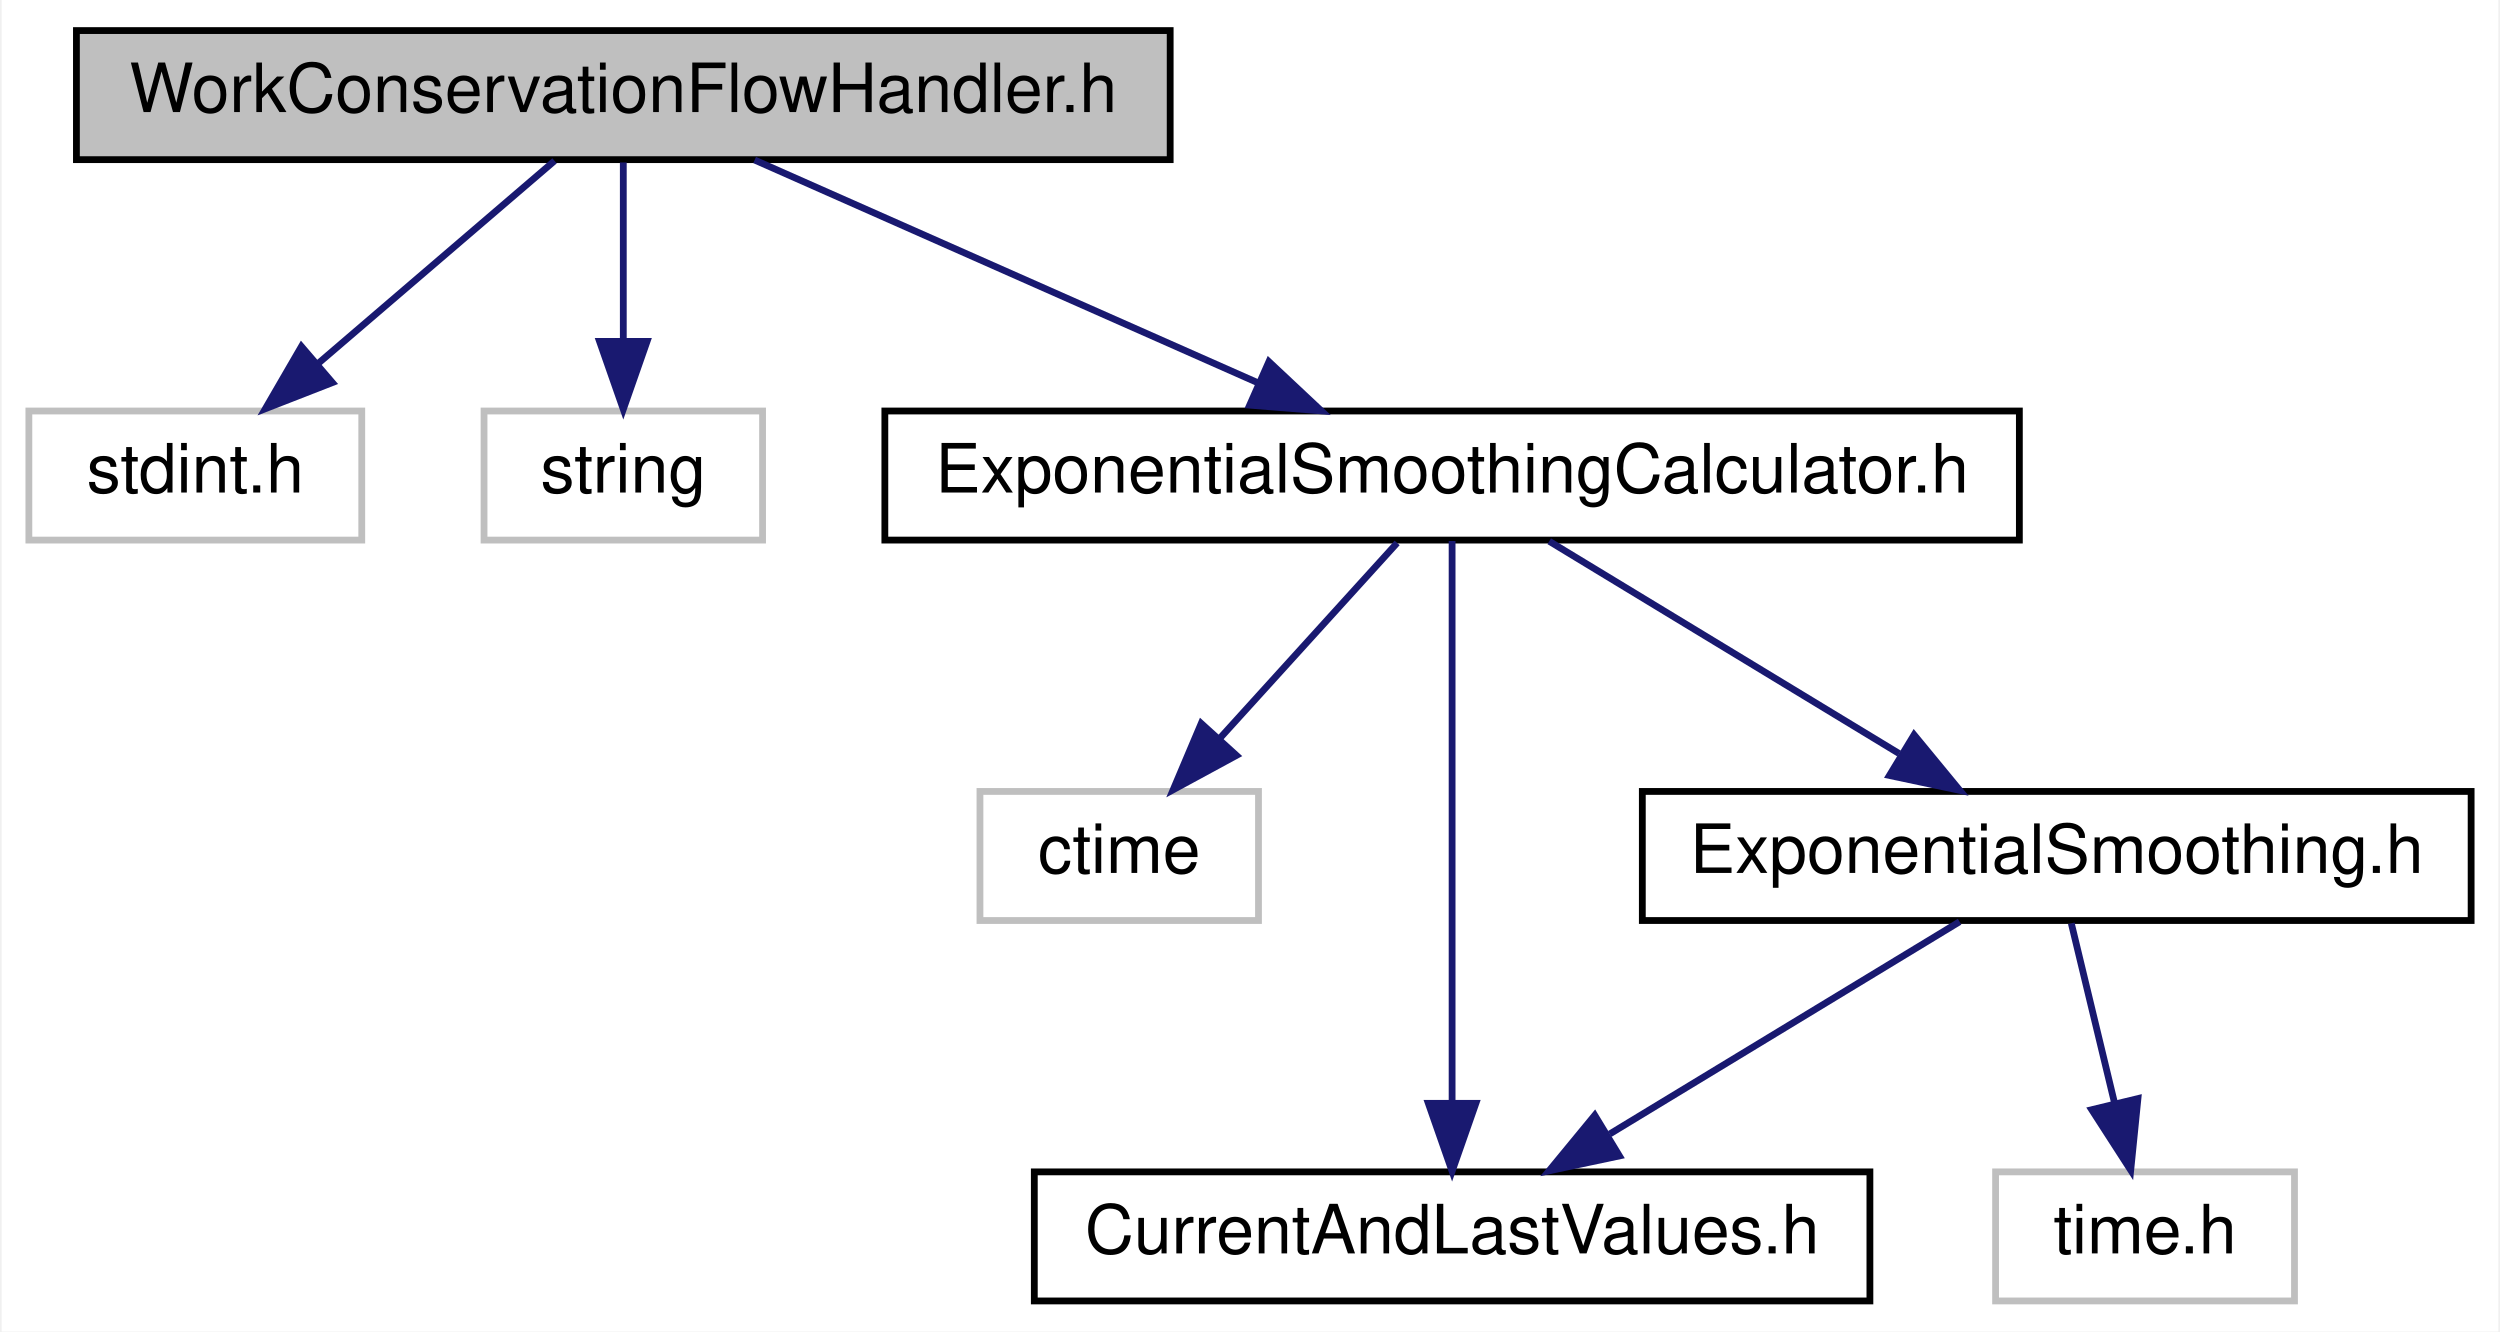
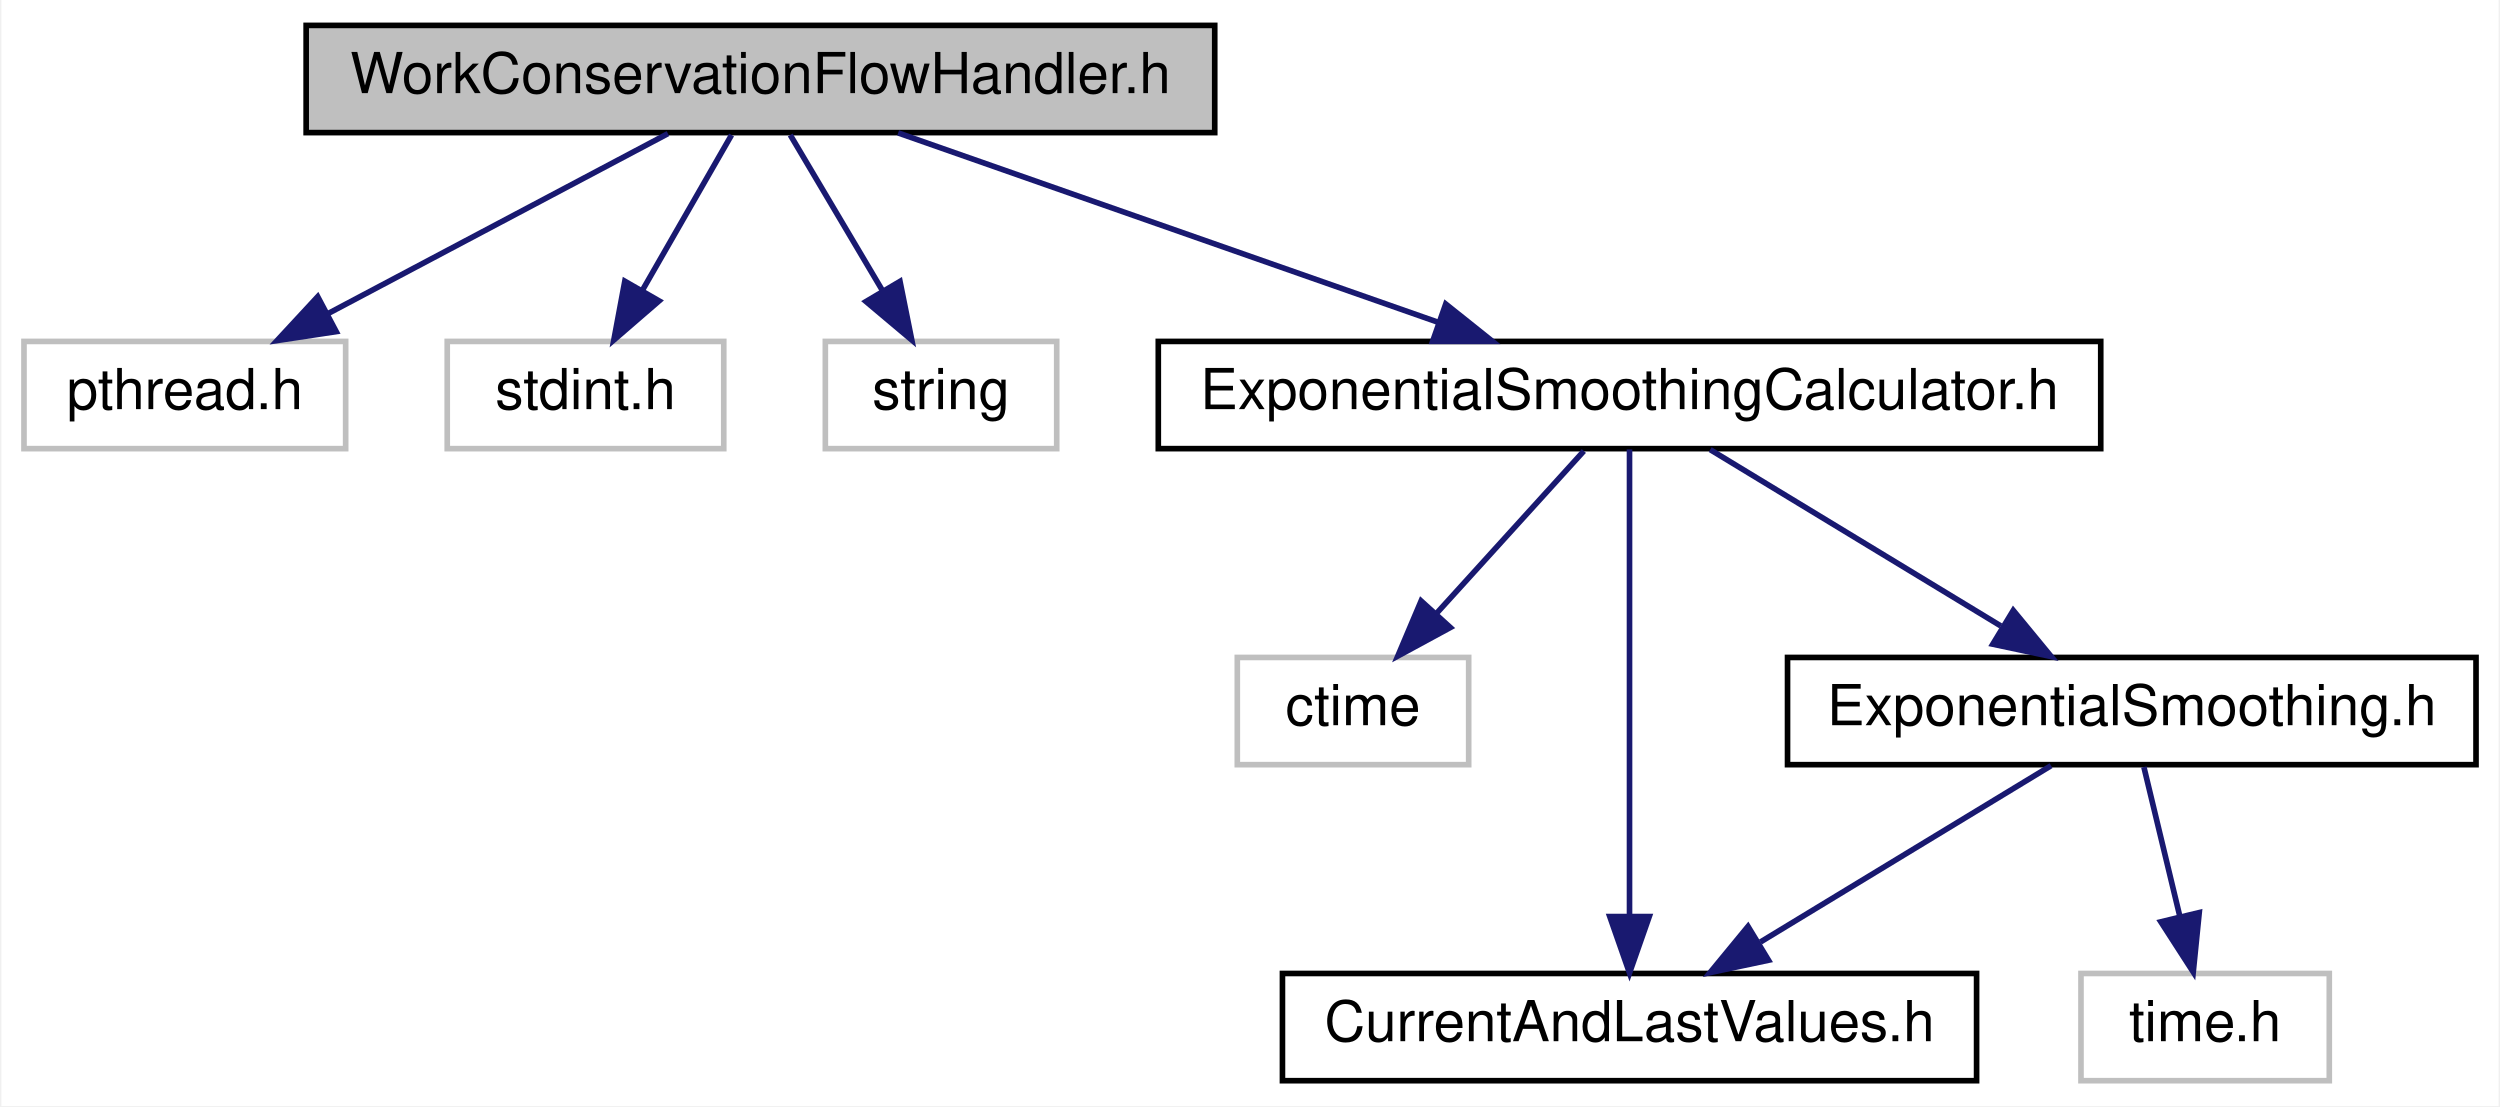
- <svg xmlns="http://www.w3.org/2000/svg" xmlns:xlink="http://www.w3.org/1999/xlink" width="368pt" height="196pt" viewBox="0.00 0.00 367.50 196.00">
+ <svg xmlns="http://www.w3.org/2000/svg" xmlns:xlink="http://www.w3.org/1999/xlink" width="443pt" height="196pt" viewBox="0.00 0.00 442.50 196.00">
  <g id="graph0" class="graph" transform="scale(1 1) rotate(0) translate(4 192)">
-     <polygon fill="white" stroke="none" points="-4,4 -4,-192 363.5,-192 363.5,4 -4,4" />
+     <polygon fill="white" stroke="none" points="-4,4 -4,-192 438.5,-192 438.5,4 -4,4" />
    <g id="node1" class="node">
-       <polygon fill="#bfbfbf" stroke="black" points="7,-168.5 7,-187.5 168,-187.5 168,-168.5 7,-168.5" />
-       <text text-anchor="middle" x="87.5" y="-175.5" font-family="Helvetica,sans-Serif" font-size="10.00">WorkConservationFlowHandler.h</text>
+       <polygon fill="#bfbfbf" stroke="black" points="50,-168.5 50,-187.5 211,-187.5 211,-168.5 50,-168.5" />
+       <text text-anchor="middle" x="130.5" y="-175.5" font-family="Helvetica,sans-Serif" font-size="10.00">WorkConservationFlowHandler.h</text>
    </g>
    <g id="node2" class="node">
-       <polygon fill="white" stroke="#bfbfbf" points="0,-112.5 0,-131.5 49,-131.5 49,-112.5 0,-112.5" />
-       <text text-anchor="middle" x="24.5" y="-119.5" font-family="Helvetica,sans-Serif" font-size="10.00">stdint.h</text>
+       <polygon fill="white" stroke="#bfbfbf" points="0,-112.5 0,-131.5 57,-131.5 57,-112.5 0,-112.5" />
+       <text text-anchor="middle" x="28.5" y="-119.5" font-family="Helvetica,sans-Serif" font-size="10.00">pthread.h</text>
    </g>
    <g id="edge1" class="edge">
-       <path fill="none" stroke="midnightblue" d="M77.378,-168.324C67.974,-160.263 53.756,-148.077 42.431,-138.369" />
-       <polygon fill="midnightblue" stroke="midnightblue" points="44.677,-135.684 34.806,-131.834 40.121,-140.999 44.677,-135.684" />
+       <path fill="none" stroke="midnightblue" d="M114.112,-168.324C97.829,-159.703 72.632,-146.364 53.784,-136.386" />
+       <polygon fill="midnightblue" stroke="midnightblue" points="55.323,-133.24 44.847,-131.655 52.048,-139.427 55.323,-133.24" />
    </g>
    <g id="node3" class="node">
-       <polygon fill="white" stroke="#bfbfbf" points="67,-112.5 67,-131.5 108,-131.5 108,-112.5 67,-112.5" />
-       <text text-anchor="middle" x="87.5" y="-119.5" font-family="Helvetica,sans-Serif" font-size="10.00">string</text>
+       <polygon fill="white" stroke="#bfbfbf" points="75,-112.5 75,-131.5 124,-131.5 124,-112.5 75,-112.5" />
+       <text text-anchor="middle" x="99.5" y="-119.5" font-family="Helvetica,sans-Serif" font-size="10.00">stdint.h</text>
    </g>
    <g id="edge2" class="edge">
-       <path fill="none" stroke="midnightblue" d="M87.5,-168.083C87.5,-161.006 87.5,-150.861 87.5,-141.986" />
-       <polygon fill="midnightblue" stroke="midnightblue" points="91,-141.751 87.5,-131.751 84,-141.751 91,-141.751" />
+       <path fill="none" stroke="midnightblue" d="M125.381,-168.083C121.092,-160.613 114.842,-149.724 109.558,-140.52" />
+       <polygon fill="midnightblue" stroke="midnightblue" points="112.538,-138.681 104.524,-131.751 106.467,-142.166 112.538,-138.681" />
    </g>
    <g id="node4" class="node">
-       <g id="a_node4">
+       <polygon fill="white" stroke="#bfbfbf" points="142,-112.5 142,-131.5 183,-131.5 183,-112.5 142,-112.5" />
+       <text text-anchor="middle" x="162.5" y="-119.5" font-family="Helvetica,sans-Serif" font-size="10.00">string</text>
+     </g>
+     <g id="edge3" class="edge">
+       <path fill="none" stroke="midnightblue" d="M135.784,-168.083C140.211,-160.613 146.663,-149.724 152.118,-140.52" />
+       <polygon fill="midnightblue" stroke="midnightblue" points="155.227,-142.138 157.314,-131.751 149.205,-138.57 155.227,-142.138" />
+     </g>
+     <g id="node5" class="node">
+       <g id="a_node5">
        <a xlink:href="ExponentialSmoothingCalculator_8h.html" target="_top" xlink:title="ExponentialSmoothingCalculator.h">
-           <polygon fill="white" stroke="black" points="126,-112.5 126,-131.5 293,-131.5 293,-112.5 126,-112.5" />
-           <text text-anchor="middle" x="209.5" y="-119.5" font-family="Helvetica,sans-Serif" font-size="10.00">ExponentialSmoothingCalculator.h</text>
+           <polygon fill="white" stroke="black" points="201,-112.5 201,-131.5 368,-131.5 368,-112.5 201,-112.5" />
+           <text text-anchor="middle" x="284.5" y="-119.5" font-family="Helvetica,sans-Serif" font-size="10.00">ExponentialSmoothingCalculator.h</text>
        </a>
      </g>
    </g>
-     <g id="edge3" class="edge">
-       <path fill="none" stroke="midnightblue" d="M106.831,-168.444C126.82,-159.596 158.243,-145.687 181.064,-135.586" />
-       <polygon fill="midnightblue" stroke="midnightblue" points="182.532,-138.764 190.259,-131.516 179.698,-132.363 182.532,-138.764" />
-     </g>
-     <g id="node5" class="node">
-       <polygon fill="white" stroke="#bfbfbf" points="140,-56.5 140,-75.5 181,-75.5 181,-56.5 140,-56.5" />
-       <text text-anchor="middle" x="160.5" y="-63.5" font-family="Helvetica,sans-Serif" font-size="10.00">ctime</text>
-     </g>
    <g id="edge4" class="edge">
-       <path fill="none" stroke="midnightblue" d="M201.409,-112.083C194.345,-104.298 183.912,-92.802 175.351,-83.367" />
-       <polygon fill="midnightblue" stroke="midnightblue" points="177.753,-80.805 168.441,-75.751 172.569,-85.509 177.753,-80.805" />
+       <path fill="none" stroke="midnightblue" d="M154.902,-168.444C180.697,-159.399 221.577,-145.064 250.518,-134.916" />
+       <polygon fill="midnightblue" stroke="midnightblue" points="251.934,-138.128 260.212,-131.516 249.618,-131.523 251.934,-138.128" />
    </g>
    <g id="node6" class="node">
-       <g id="a_node6">
-         <a xlink:href="CurrentAndLastValues_8h.html" target="_top" xlink:title="CurrentAndLastValues.h">
-           <polygon fill="white" stroke="black" points="148,-0.5 148,-19.5 271,-19.5 271,-0.5 148,-0.5" />
-           <text text-anchor="middle" x="209.5" y="-7.5" font-family="Helvetica,sans-Serif" font-size="10.00">CurrentAndLastValues.h</text>
-         </a>
-       </g>
+       <polygon fill="white" stroke="#bfbfbf" points="215,-56.5 215,-75.5 256,-75.5 256,-56.5 215,-56.5" />
+       <text text-anchor="middle" x="235.5" y="-63.5" font-family="Helvetica,sans-Serif" font-size="10.00">ctime</text>
    </g>
    <g id="edge5" class="edge">
-       <path fill="none" stroke="midnightblue" d="M209.5,-112.368C209.5,-94.617 209.5,-53.666 209.5,-29.597" />
-       <polygon fill="midnightblue" stroke="midnightblue" points="213,-29.591 209.5,-19.591 206,-29.591 213,-29.591" />
+       <path fill="none" stroke="midnightblue" d="M276.409,-112.083C269.345,-104.298 258.912,-92.802 250.351,-83.367" />
+       <polygon fill="midnightblue" stroke="midnightblue" points="252.753,-80.805 243.441,-75.751 247.569,-85.509 252.753,-80.805" />
    </g>
    <g id="node7" class="node">
      <g id="a_node7">
-         <a xlink:href="ExponentialSmoothing_8h.html" target="_top" xlink:title="ExponentialSmoothing.h">
-           <polygon fill="white" stroke="black" points="237.5,-56.5 237.5,-75.5 359.5,-75.5 359.5,-56.5 237.5,-56.5" />
-           <text text-anchor="middle" x="298.5" y="-63.5" font-family="Helvetica,sans-Serif" font-size="10.00">ExponentialSmoothing.h</text>
+         <a xlink:href="CurrentAndLastValues_8h.html" target="_top" xlink:title="CurrentAndLastValues.h">
+           <polygon fill="white" stroke="black" points="223,-0.5 223,-19.5 346,-19.5 346,-0.5 223,-0.5" />
+           <text text-anchor="middle" x="284.5" y="-7.5" font-family="Helvetica,sans-Serif" font-size="10.00">CurrentAndLastValues.h</text>
        </a>
      </g>
    </g>
    <g id="edge6" class="edge">
-       <path fill="none" stroke="midnightblue" d="M223.799,-112.324C237.683,-103.9 258.992,-90.971 275.304,-81.074" />
-       <polygon fill="midnightblue" stroke="midnightblue" points="277.502,-83.834 284.236,-75.654 273.871,-77.85 277.502,-83.834" />
+       <path fill="none" stroke="midnightblue" d="M284.5,-112.368C284.5,-94.617 284.5,-53.666 284.5,-29.597" />
+       <polygon fill="midnightblue" stroke="midnightblue" points="288,-29.591 284.5,-19.591 281,-29.591 288,-29.591" />
+     </g>
+     <g id="node8" class="node">
+       <g id="a_node8">
+         <a xlink:href="ExponentialSmoothing_8h.html" target="_top" xlink:title="ExponentialSmoothing.h">
+           <polygon fill="white" stroke="black" points="312.5,-56.5 312.5,-75.5 434.5,-75.5 434.5,-56.5 312.5,-56.5" />
+           <text text-anchor="middle" x="373.5" y="-63.5" font-family="Helvetica,sans-Serif" font-size="10.00">ExponentialSmoothing.h</text>
+         </a>
+       </g>
+     </g>
+     <g id="edge7" class="edge">
+       <path fill="none" stroke="midnightblue" d="M298.799,-112.324C312.683,-103.9 333.992,-90.971 350.304,-81.074" />
+       <polygon fill="midnightblue" stroke="midnightblue" points="352.502,-83.834 359.236,-75.654 348.871,-77.85 352.502,-83.834" />
+     </g>
+     <g id="edge9" class="edge">
+       <path fill="none" stroke="midnightblue" d="M359.201,-56.324C345.317,-47.9 324.008,-34.971 307.696,-25.074" />
+       <polygon fill="midnightblue" stroke="midnightblue" points="309.129,-21.849 298.764,-19.654 305.498,-27.834 309.129,-21.849" />
+     </g>
+     <g id="node9" class="node">
+       <polygon fill="white" stroke="#bfbfbf" points="364.5,-0.5 364.5,-19.5 408.5,-19.5 408.5,-0.5 364.5,-0.5" />
+       <text text-anchor="middle" x="386.5" y="-7.5" font-family="Helvetica,sans-Serif" font-size="10.00">time.h</text>
    </g>
    <g id="edge8" class="edge">
-       <path fill="none" stroke="midnightblue" d="M284.201,-56.324C270.317,-47.9 249.008,-34.971 232.696,-25.074" />
-       <polygon fill="midnightblue" stroke="midnightblue" points="234.129,-21.849 223.764,-19.654 230.498,-27.834 234.129,-21.849" />
-     </g>
-     <g id="node8" class="node">
-       <polygon fill="white" stroke="#bfbfbf" points="289.5,-0.5 289.5,-19.5 333.5,-19.5 333.5,-0.5 289.5,-0.5" />
-       <text text-anchor="middle" x="311.5" y="-7.5" font-family="Helvetica,sans-Serif" font-size="10.00">time.h</text>
-     </g>
-     <g id="edge7" class="edge">
-       <path fill="none" stroke="midnightblue" d="M300.647,-56.083C302.369,-48.927 304.847,-38.635 307,-29.691" />
-       <polygon fill="midnightblue" stroke="midnightblue" points="310.455,-30.293 309.393,-19.751 303.65,-28.654 310.455,-30.293" />
+       <path fill="none" stroke="midnightblue" d="M375.647,-56.083C377.369,-48.927 379.847,-38.635 382,-29.691" />
+       <polygon fill="midnightblue" stroke="midnightblue" points="385.455,-30.293 384.393,-19.751 378.65,-28.654 385.455,-30.293" />
    </g>
  </g>
</svg>
